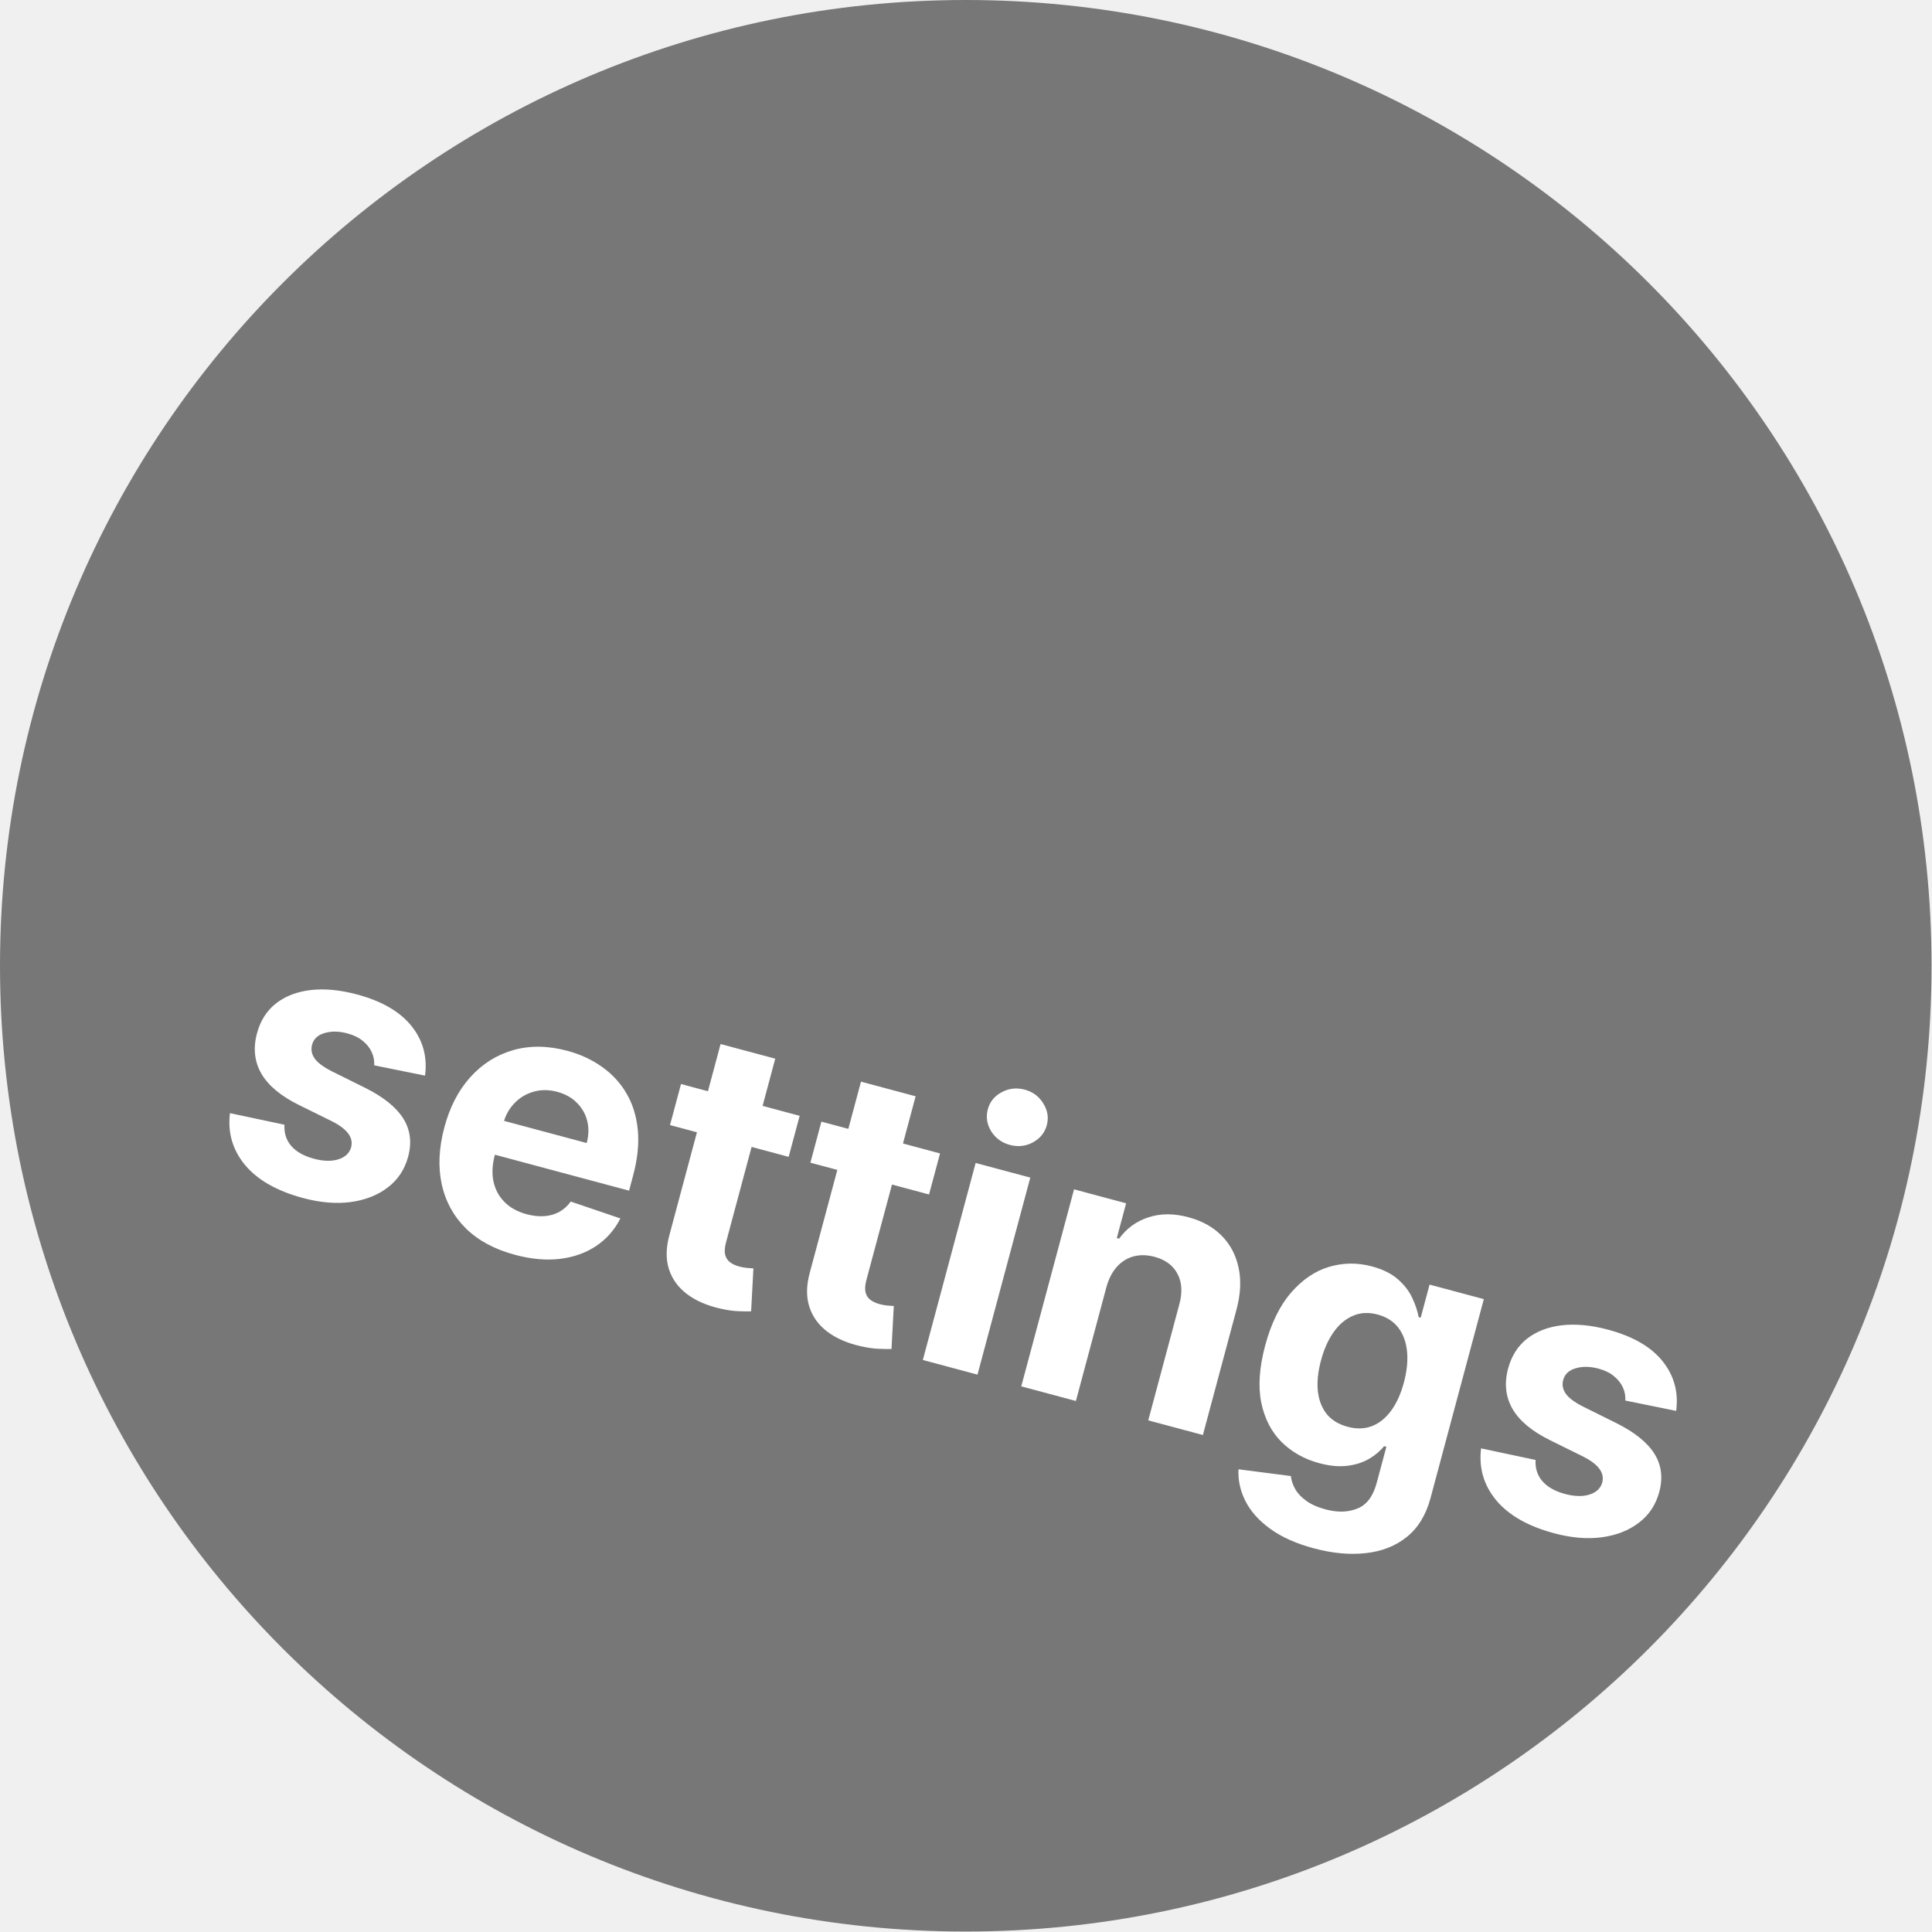
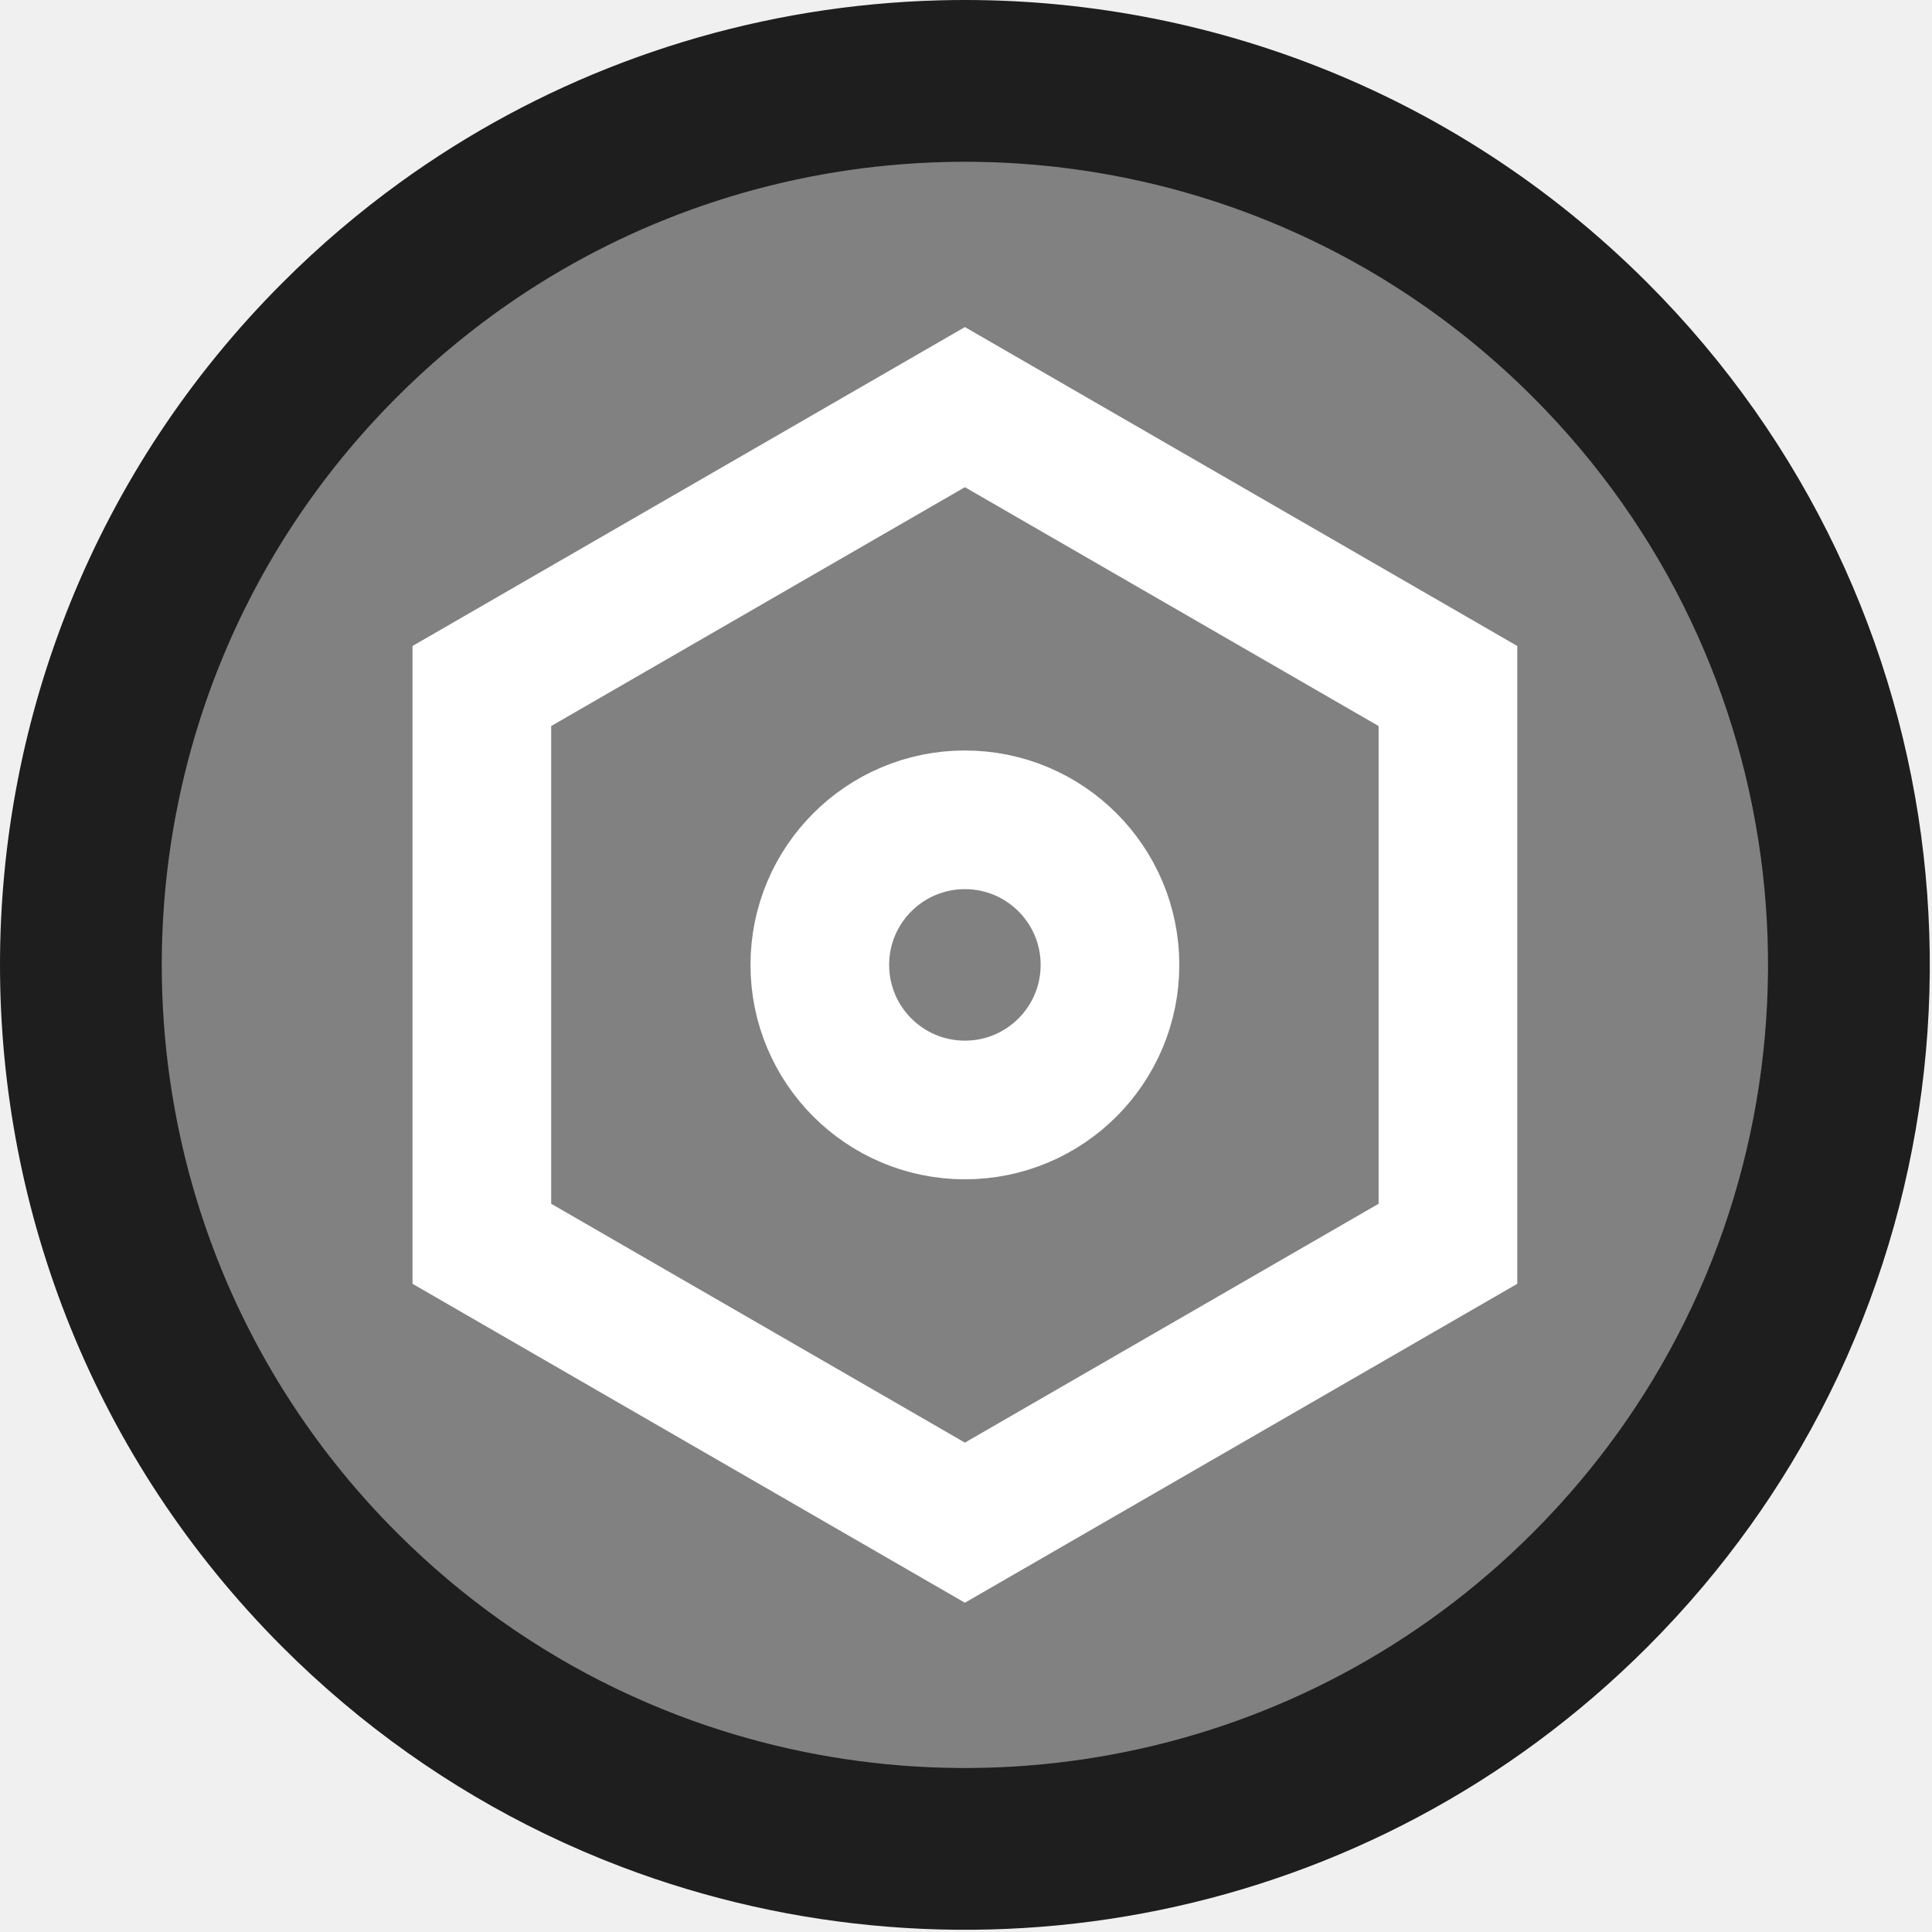
- <svg xmlns="http://www.w3.org/2000/svg" width="124" height="124" viewBox="0 0 124 124" fill="none">
-   <rect width="123.971" height="123.971" rx="61.985" fill="#777777" />
-   <path d="M27.28 69.037L24.017 68.375C24.036 68.085 23.984 67.807 23.861 67.539C23.741 67.265 23.55 67.023 23.289 66.812C23.035 66.597 22.704 66.435 22.298 66.326C21.755 66.18 21.266 66.173 20.831 66.303C20.397 66.428 20.13 66.68 20.028 67.059C19.948 67.361 20 67.648 20.185 67.921C20.371 68.195 20.741 68.473 21.294 68.757L23.459 69.831C24.621 70.413 25.428 71.064 25.882 71.786C26.336 72.508 26.441 73.324 26.197 74.235C25.974 75.064 25.535 75.725 24.879 76.22C24.229 76.716 23.434 77.027 22.494 77.152C21.562 77.272 20.547 77.186 19.45 76.892C17.776 76.443 16.535 75.737 15.729 74.774C14.929 73.807 14.606 72.697 14.759 71.444L18.257 72.187C18.225 72.725 18.373 73.183 18.701 73.559C19.031 73.93 19.509 74.199 20.135 74.367C20.75 74.531 21.275 74.546 21.712 74.41C22.155 74.27 22.43 74.011 22.537 73.634C22.617 73.314 22.552 73.017 22.343 72.744C22.136 72.465 21.772 72.197 21.253 71.94L19.18 70.917C18.011 70.339 17.207 69.664 16.766 68.894C16.331 68.124 16.24 67.267 16.493 66.323C16.711 65.511 17.118 64.87 17.714 64.4C18.316 63.932 19.06 63.647 19.947 63.543C20.839 63.441 21.826 63.535 22.907 63.824C24.504 64.252 25.67 64.927 26.406 65.847C27.147 66.769 27.439 67.833 27.28 69.037ZM33.051 80.536C31.751 80.188 30.702 79.624 29.904 78.846C29.114 78.064 28.596 77.119 28.352 76.013C28.109 74.9 28.166 73.677 28.523 72.344C28.872 71.043 29.43 69.969 30.198 69.122C30.966 68.275 31.882 67.7 32.946 67.397C34.015 67.095 35.169 67.11 36.41 67.442C37.244 67.666 37.985 68.008 38.632 68.47C39.285 68.928 39.81 69.495 40.205 70.171C40.606 70.849 40.849 71.632 40.935 72.519C41.022 73.402 40.921 74.38 40.633 75.456L40.375 76.419L29.698 73.558L30.28 71.385L37.656 73.362C37.791 72.857 37.801 72.38 37.686 71.931C37.571 71.483 37.348 71.097 37.017 70.773C36.694 70.445 36.276 70.213 35.766 70.076C35.234 69.933 34.729 69.93 34.251 70.067C33.78 70.199 33.374 70.441 33.033 70.79C32.694 71.135 32.455 71.556 32.315 72.054L31.762 74.12C31.594 74.746 31.564 75.317 31.673 75.835C31.787 76.353 32.025 76.794 32.387 77.155C32.749 77.517 33.223 77.777 33.81 77.934C34.2 78.038 34.572 78.079 34.925 78.056C35.278 78.033 35.599 77.943 35.889 77.785C36.178 77.627 36.426 77.405 36.632 77.119L39.818 78.202C39.444 78.938 38.924 79.528 38.258 79.973C37.599 80.414 36.825 80.689 35.937 80.798C35.056 80.903 34.094 80.816 33.051 80.536ZM51.324 71.615L50.618 74.249L43.003 72.209L43.709 69.575L51.324 71.615ZM46.249 67.008L49.757 67.948L46.598 79.737C46.511 80.061 46.493 80.326 46.543 80.534C46.595 80.736 46.699 80.896 46.855 81.015C47.017 81.135 47.216 81.226 47.452 81.289C47.617 81.333 47.785 81.364 47.957 81.38C48.131 81.392 48.264 81.401 48.356 81.408L48.208 84.165C48.018 84.173 47.754 84.17 47.416 84.156C47.078 84.148 46.678 84.091 46.218 83.985C45.364 83.791 44.653 83.48 44.086 83.052C43.524 82.625 43.14 82.093 42.934 81.455C42.729 80.818 42.74 80.085 42.967 79.258L46.249 67.008ZM60.334 74.029L59.628 76.664L52.013 74.623L52.719 71.989L60.334 74.029ZM55.26 69.423L58.767 70.362L55.608 82.151C55.521 82.475 55.503 82.741 55.553 82.948C55.605 83.15 55.709 83.311 55.866 83.429C56.028 83.549 56.227 83.64 56.463 83.704C56.627 83.748 56.795 83.778 56.968 83.795C57.141 83.806 57.274 83.815 57.366 83.822L57.218 86.58C57.028 86.587 56.764 86.584 56.427 86.57C56.088 86.562 55.688 86.505 55.228 86.399C54.374 86.206 53.664 85.895 53.096 85.466C52.534 85.039 52.15 84.507 51.945 83.869C51.739 83.232 51.75 82.5 51.977 81.672L55.26 69.423ZM59.23 87.286L62.619 74.641L66.126 75.581L62.737 88.226L59.23 87.286ZM64.817 73.484C64.296 73.344 63.895 73.051 63.614 72.605C63.341 72.156 63.269 71.686 63.4 71.198C63.529 70.715 63.824 70.35 64.285 70.103C64.752 69.852 65.246 69.796 65.768 69.935C66.289 70.075 66.687 70.37 66.96 70.82C67.241 71.265 67.316 71.73 67.187 72.213C67.056 72.701 66.757 73.071 66.29 73.322C65.829 73.57 65.338 73.623 64.817 73.484ZM71.012 82.608L69.054 89.918L65.547 88.979L68.935 76.334L72.277 77.23L71.679 79.46L71.828 79.5C72.305 78.84 72.93 78.384 73.703 78.132C74.478 77.875 75.334 77.872 76.273 78.124C77.151 78.359 77.865 78.756 78.415 79.315C78.965 79.874 79.326 80.559 79.497 81.37C79.67 82.175 79.624 83.069 79.361 84.051L77.204 92.102L73.697 91.162L75.686 83.737C75.899 82.965 75.863 82.308 75.579 81.767C75.296 81.221 74.803 80.853 74.101 80.665C73.629 80.539 73.184 80.528 72.768 80.634C72.357 80.742 71.997 80.963 71.69 81.299C71.389 81.63 71.163 82.066 71.012 82.608ZM84.323 99.374C83.187 99.07 82.255 98.653 81.526 98.122C80.802 97.599 80.272 97.007 79.938 96.347C79.603 95.686 79.453 95.005 79.488 94.303L82.849 94.735C82.88 95.014 82.973 95.292 83.128 95.569C83.284 95.846 83.519 96.097 83.835 96.323C84.155 96.556 84.57 96.741 85.081 96.877C85.843 97.082 86.522 97.064 87.116 96.823C87.714 96.589 88.129 96.038 88.361 95.171L88.981 92.858L88.833 92.818C88.585 93.128 88.266 93.399 87.874 93.629C87.483 93.86 87.02 94.009 86.484 94.077C85.948 94.145 85.345 94.09 84.676 93.91C83.726 93.656 82.921 93.205 82.259 92.557C81.604 91.905 81.168 91.062 80.951 90.027C80.742 88.989 80.824 87.769 81.199 86.37C81.583 84.938 82.137 83.804 82.861 82.968C83.585 82.133 84.397 81.58 85.299 81.31C86.206 81.041 87.124 81.031 88.051 81.28C88.759 81.469 89.32 81.749 89.732 82.118C90.147 82.482 90.451 82.882 90.647 83.316C90.849 83.747 90.984 84.154 91.052 84.537L91.184 84.572L91.753 82.448L95.235 83.381L91.814 96.149C91.526 97.225 91.021 98.055 90.3 98.638C89.579 99.221 88.704 99.569 87.673 99.681C86.647 99.8 85.531 99.698 84.323 99.374ZM86.493 91.574C87.058 91.725 87.573 91.713 88.038 91.538C88.51 91.358 88.92 91.033 89.27 90.562C89.626 90.087 89.904 89.479 90.103 88.738C90.301 87.997 90.369 87.327 90.306 86.728C90.245 86.123 90.057 85.617 89.742 85.209C89.428 84.802 88.988 84.522 88.423 84.37C87.847 84.216 87.319 84.242 86.84 84.449C86.363 84.651 85.949 84.999 85.599 85.493C85.249 85.987 84.977 86.594 84.785 87.313C84.589 88.043 84.521 88.701 84.582 89.288C84.649 89.871 84.839 90.36 85.15 90.755C85.469 91.146 85.917 91.419 86.493 91.574ZM107.581 90.554L104.317 89.891C104.336 89.602 104.284 89.323 104.162 89.055C104.041 88.782 103.85 88.539 103.589 88.328C103.335 88.113 103.005 87.951 102.598 87.842C102.055 87.697 101.566 87.689 101.131 87.82C100.697 87.945 100.43 88.197 100.328 88.575C100.248 88.877 100.3 89.165 100.486 89.438C100.671 89.711 101.041 89.99 101.594 90.273L103.759 91.347C104.921 91.929 105.729 92.581 106.182 93.302C106.636 94.024 106.741 94.84 106.497 95.751C106.275 96.58 105.836 97.242 105.179 97.737C104.529 98.233 103.734 98.543 102.795 98.668C101.862 98.789 100.847 98.702 99.75 98.408C98.076 97.96 96.835 97.254 96.029 96.291C95.229 95.323 94.906 94.213 95.059 92.96L98.557 93.703C98.525 94.242 98.673 94.699 99.001 95.075C99.332 95.446 99.809 95.715 100.435 95.883C101.05 96.048 101.575 96.062 102.012 95.926C102.455 95.786 102.73 95.527 102.837 95.15C102.917 94.83 102.852 94.534 102.643 94.26C102.436 93.981 102.072 93.713 101.553 93.456L99.48 92.433C98.311 91.855 97.507 91.181 97.066 90.41C96.631 89.64 96.54 88.784 96.793 87.84C97.011 87.027 97.418 86.386 98.014 85.917C98.616 85.449 99.361 85.163 100.247 85.059C101.139 84.957 102.126 85.051 103.207 85.341C104.804 85.769 105.97 86.443 106.706 87.364C107.447 88.286 107.739 89.349 107.581 90.554Z" fill="white" />
+ <svg xmlns="http://www.w3.org/2000/svg" width="418" height="418" viewBox="0 0 418 418" fill="none">
+   <path d="M73.519 73.519C-1.173 148.212 -1.173 269.312 73.519 344.004C89.11 359.595 106.723 371.932 125.514 381.014C130.511 383.429 135.592 385.615 140.741 387.57C208.972 413.481 289.049 398.959 344.004 344.004C347.941 340.067 351.671 336.001 355.193 331.82C361.649 324.155 367.409 316.102 372.47 307.745C417.031 234.177 407.542 137.057 344.004 73.519C305.42 34.935 254.453 16.283 203.896 17.561C199.422 17.675 194.952 17.944 190.494 18.369C173.574 19.983 156.828 23.845 140.741 29.954C125.345 35.8 110.553 43.705 96.788 53.668C88.643 59.565 80.857 66.181 73.519 73.519Z" fill="#818181" stroke="#1E1E1E" stroke-width="35" />
+   <path fill-rule="evenodd" clip-rule="evenodd" d="M208.762 88.085L313.271 148.423V269.1L208.762 329.439L104.252 269.1V148.423L208.762 88.085ZM208.762 240.15C226.098 240.15 240.151 226.097 240.151 208.762C240.151 191.427 226.098 177.374 208.762 177.374C191.427 177.374 177.374 191.427 177.374 208.762C177.374 226.097 191.427 240.15 208.762 240.15Z" fill="#818181" stroke="white" stroke-width="30" />
</svg>
